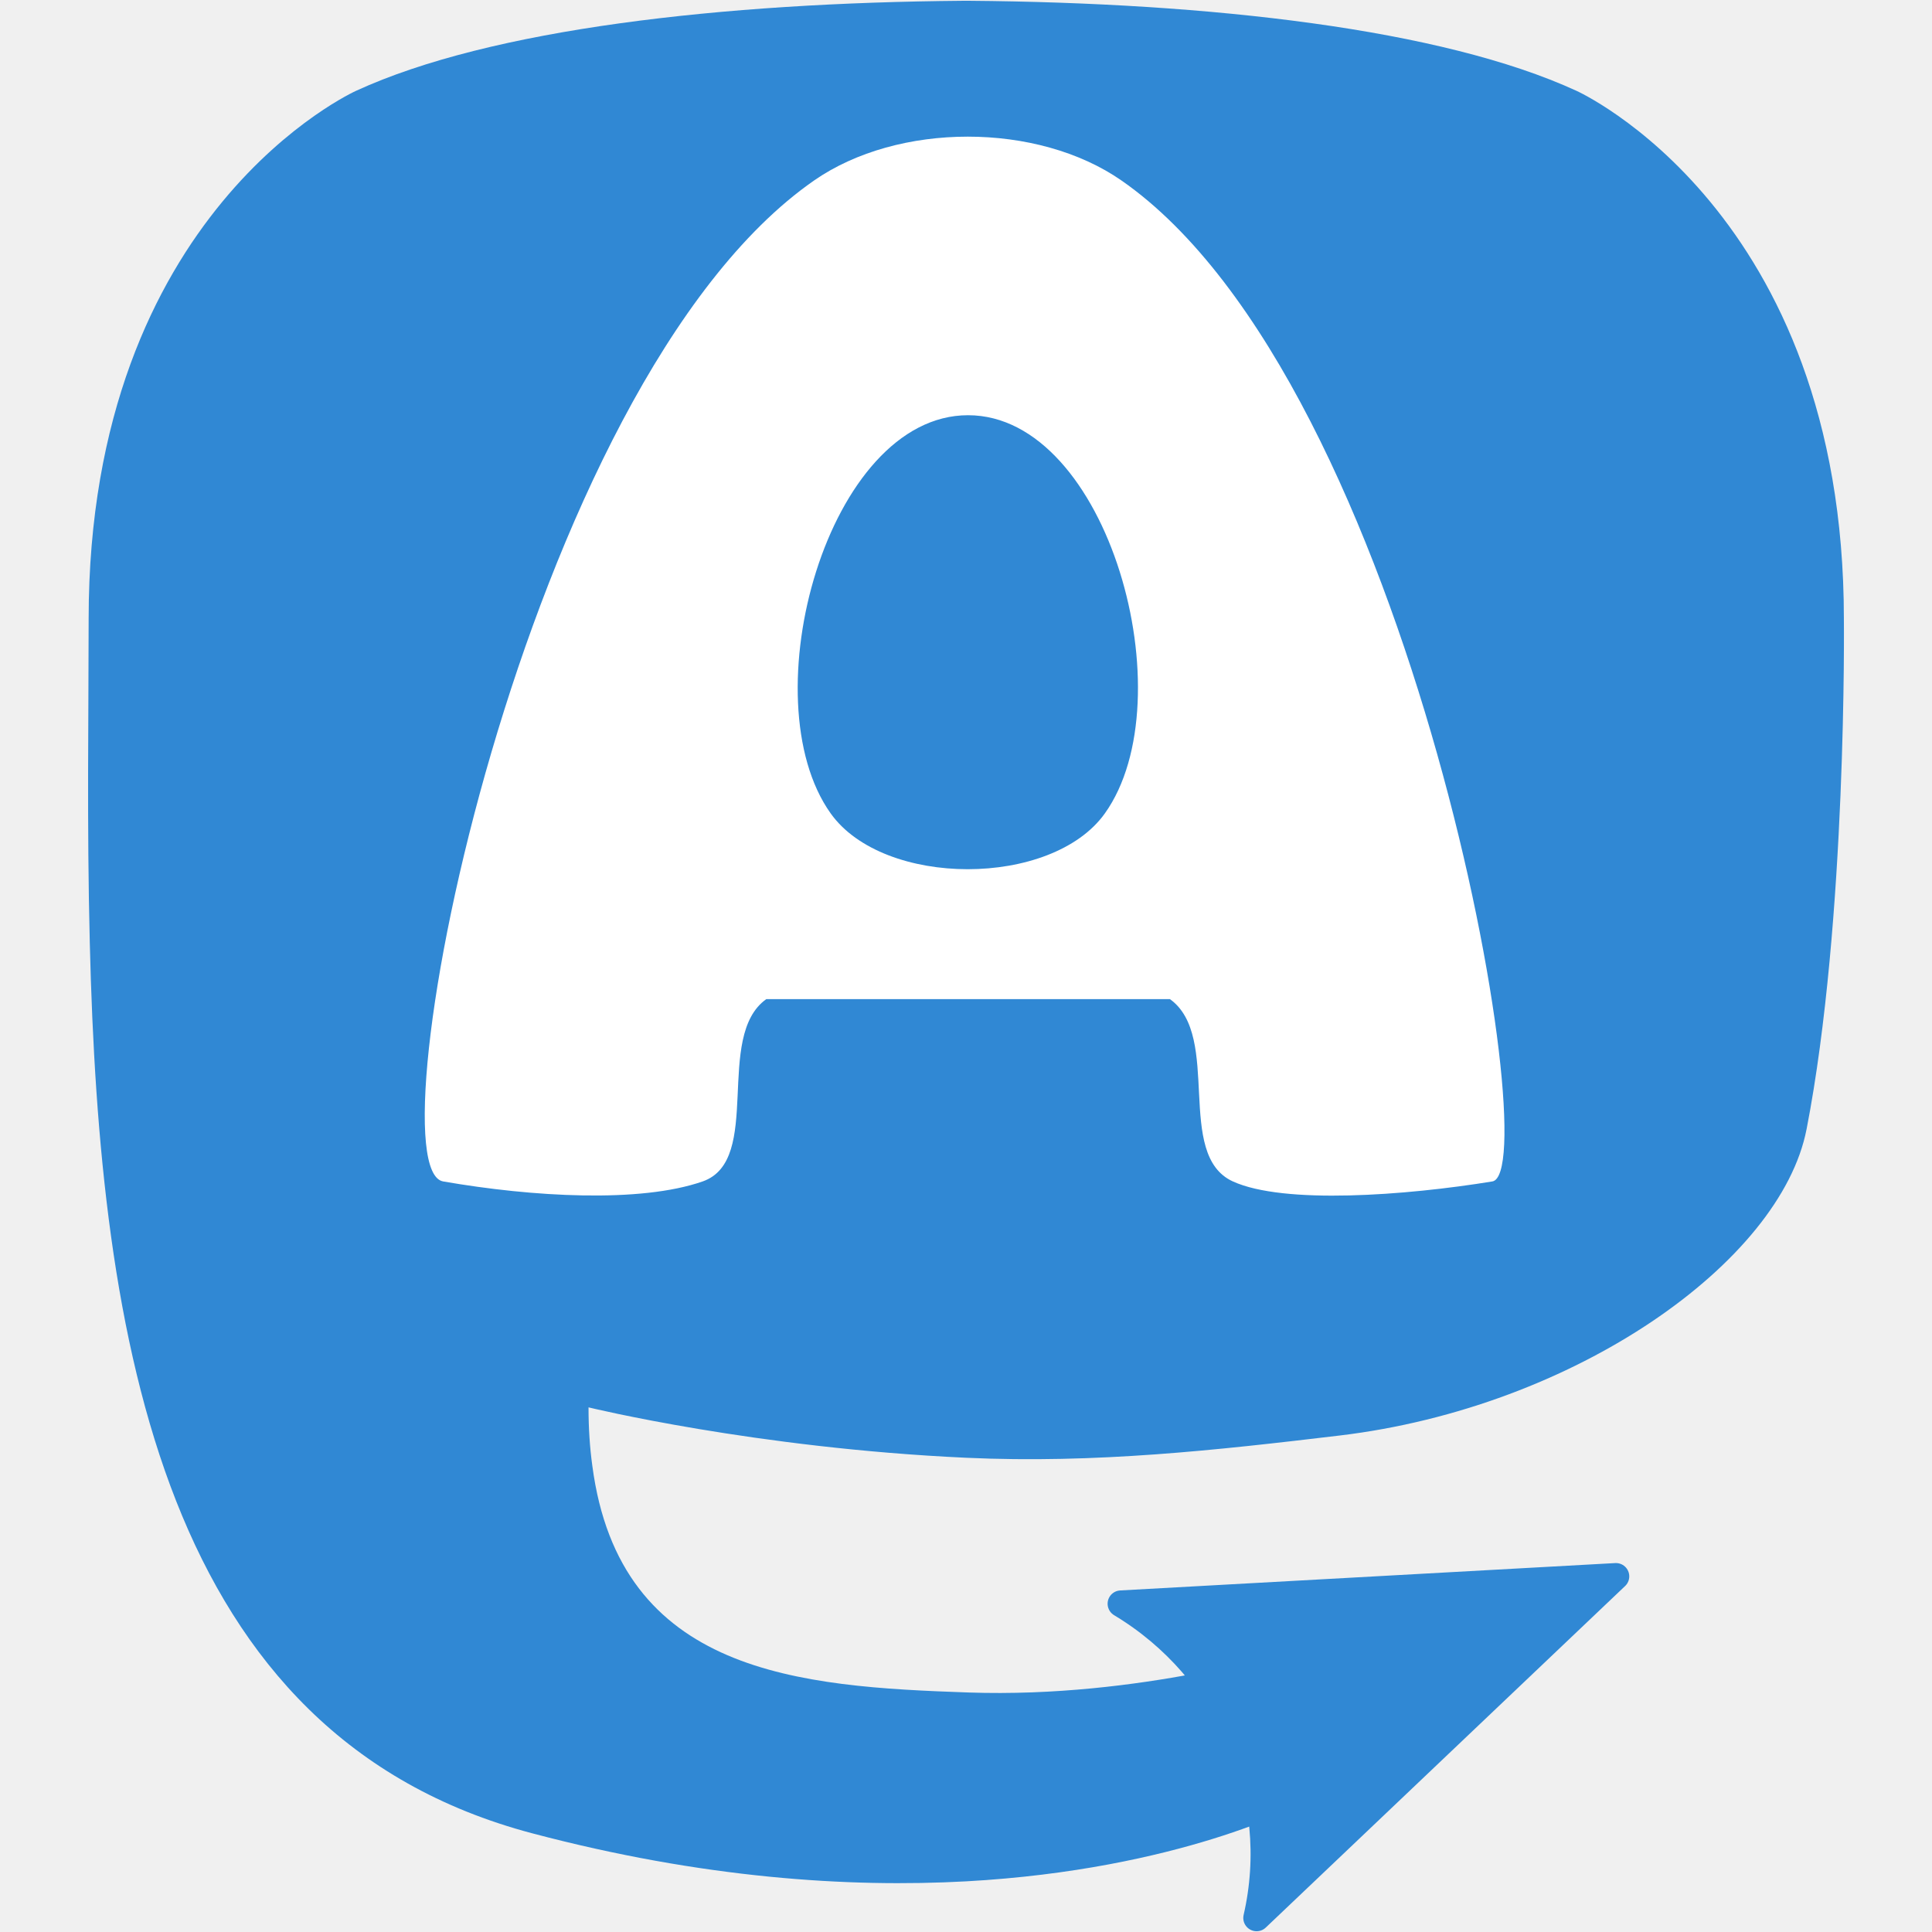
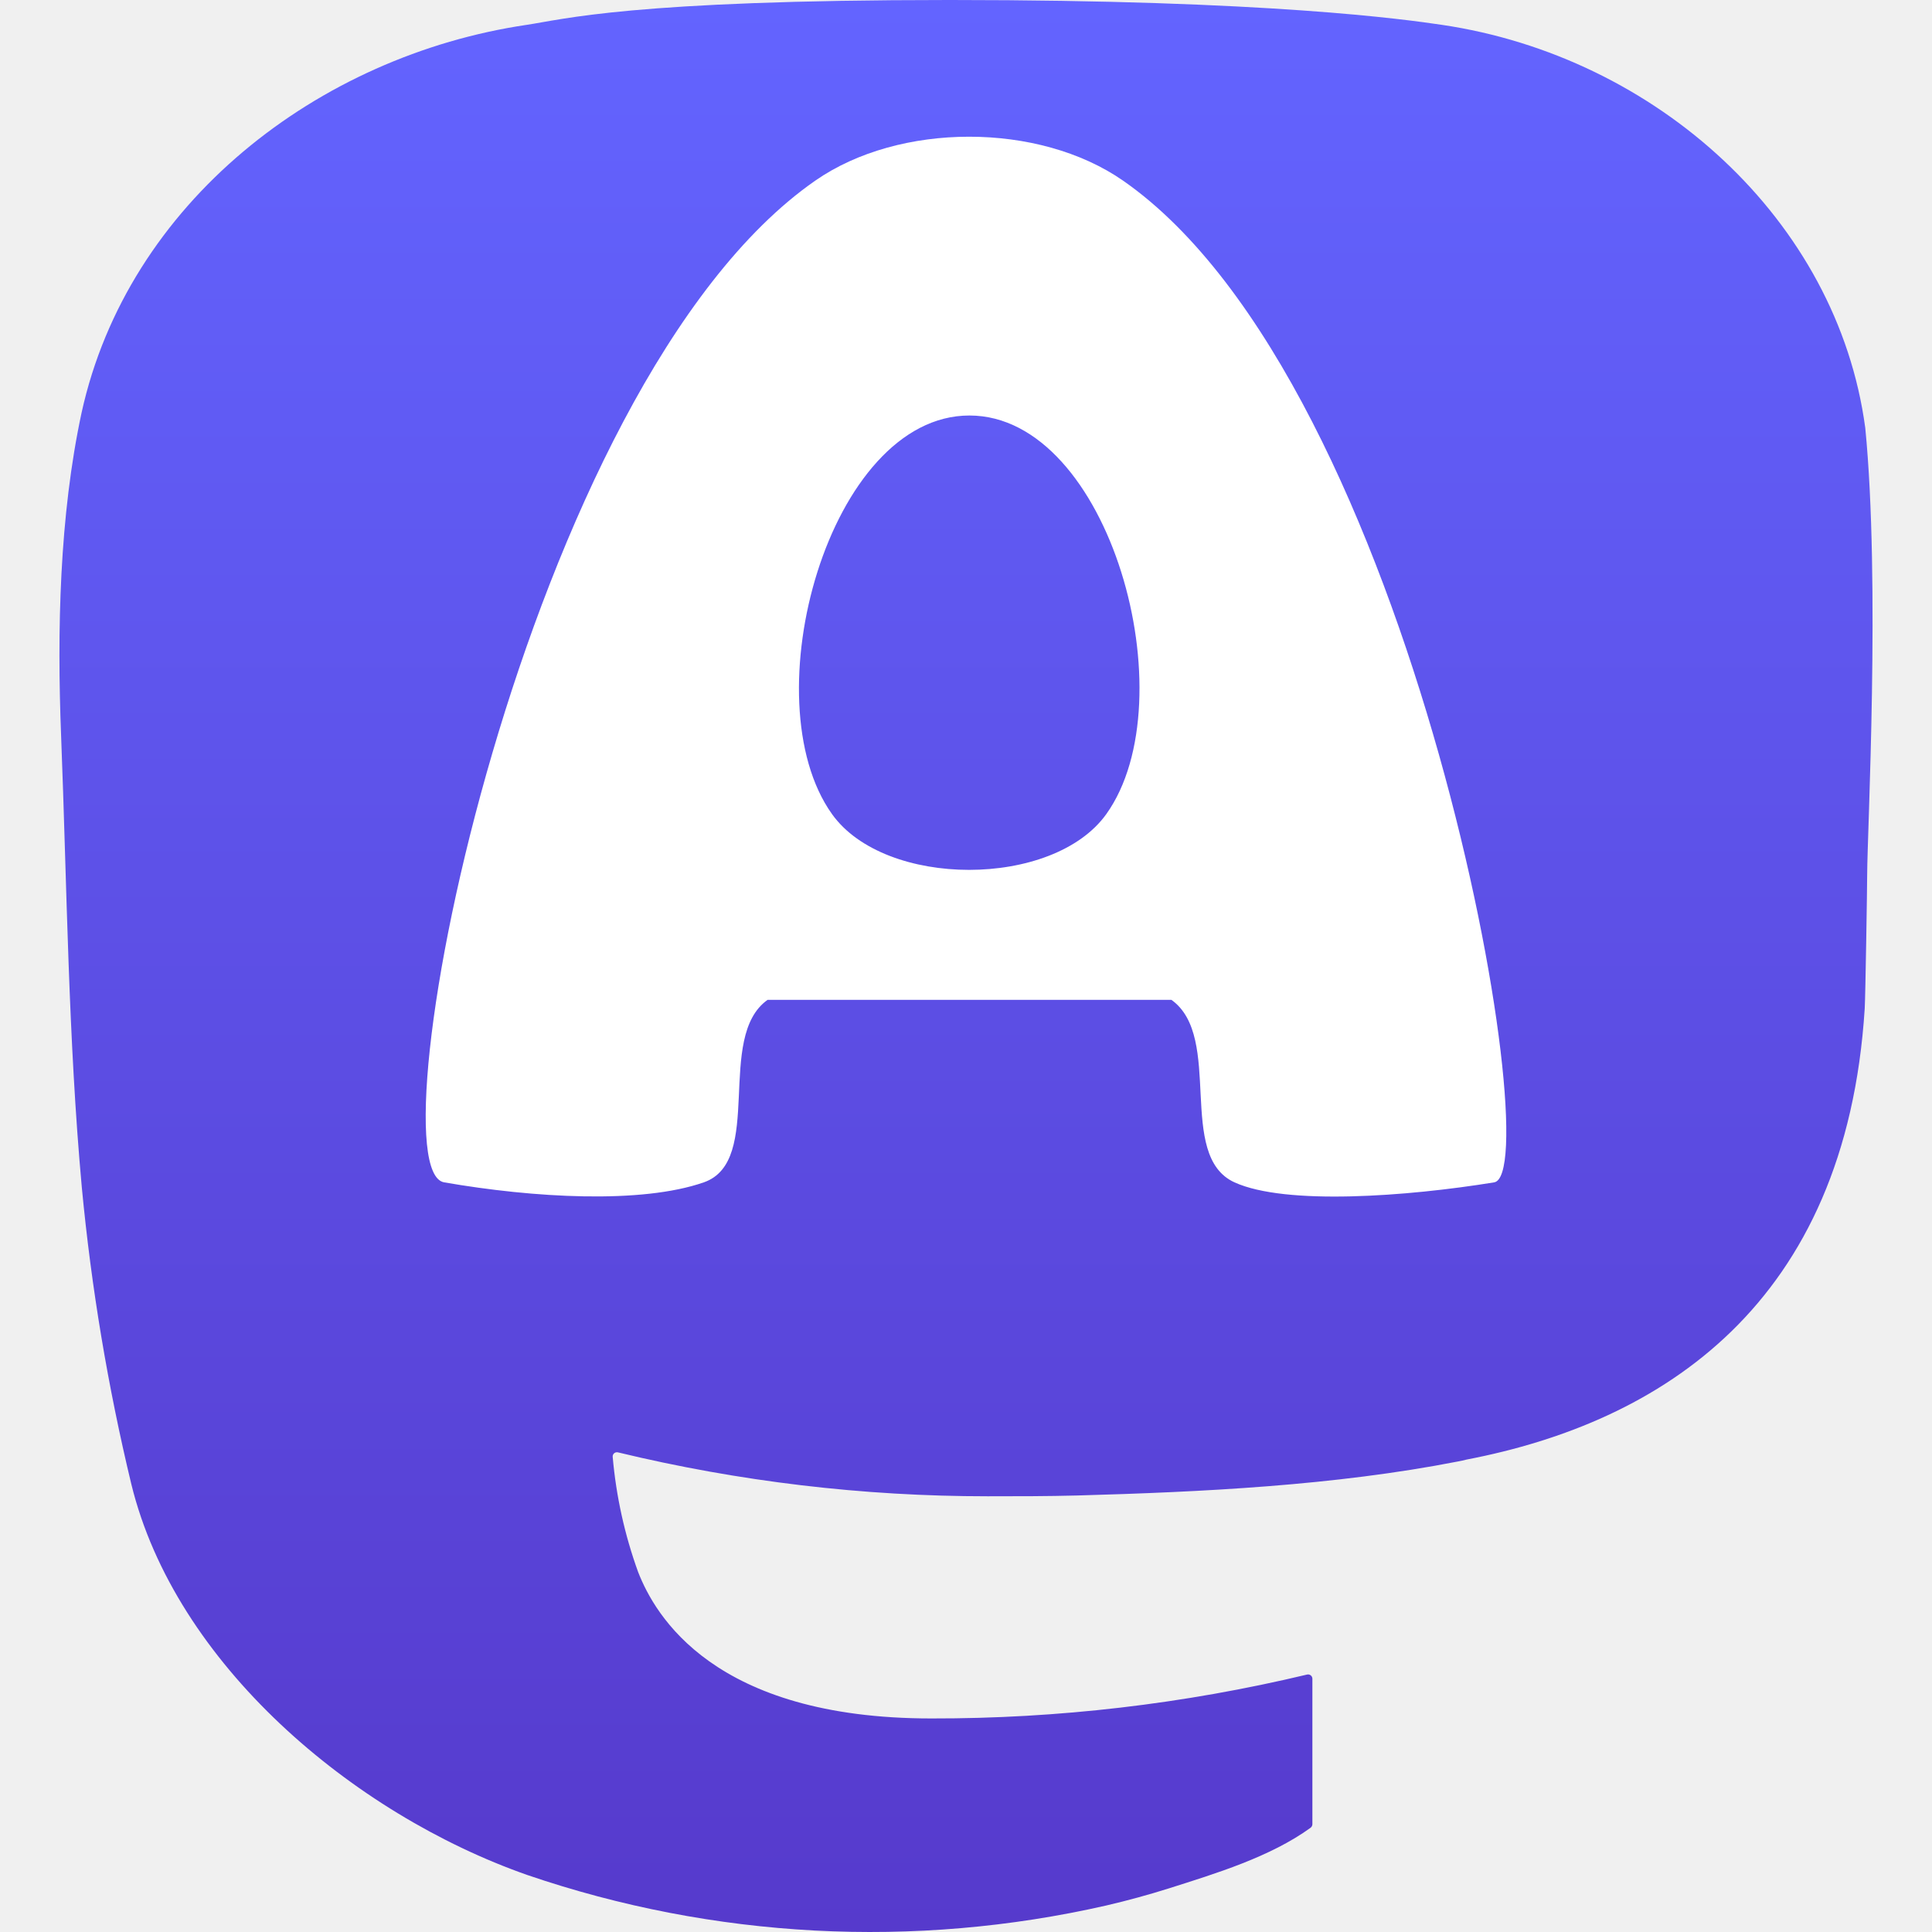
- <svg xmlns="http://www.w3.org/2000/svg" xmlns:xlink="http://www.w3.org/1999/xlink" width="254" height="254" viewBox="0 0 238.125 238.125" version="1.1" id="svg6">
+ <svg xmlns="http://www.w3.org/2000/svg" xmlns:xlink="http://www.w3.org/1999/xlink" width="254" height="254" viewBox="0 0 254 254" version="1.1" id="svg6">
  <defs id="defs10">
    <marker orient="auto" refY="0" refX="0" id="marker3680" style="overflow:visible">
      <path id="path3678" style="fill:#3088d4;fill-opacity:1;fill-rule:evenodd;stroke:#3088d4;stroke-width:0.625;stroke-linejoin:round;stroke-opacity:1" d="M 8.719,4.034 -2.207,0.016 8.719,-4.002 c -1.745,2.372 -1.735,5.617 -6e-7,8.035 z" transform="matrix(-1.1,0,0,-1.1,-1.1,0)" />
    </marker>
    <marker orient="auto" refY="0" refX="0" id="marker3613" style="overflow:visible">
      <path id="path3611" d="M 0,0 5,-5 -12.5,0 5,5 Z" style="fill:#3088d4;fill-opacity:1;fill-rule:evenodd;stroke:#3088d4;stroke-width:1pt;stroke-opacity:1" transform="matrix(-0.8,0,0,-0.8,-10,0)" />
    </marker>
    <marker orient="auto" refY="0" refX="0" id="Arrow2Lend" style="overflow:visible">
      <path id="path844" style="fill:#3088d4;fill-opacity:1;fill-rule:evenodd;stroke:#3088d4;stroke-width:0.625;stroke-linejoin:round;stroke-opacity:1" d="M 8.719,4.034 -2.207,0.016 8.719,-4.002 c -1.745,2.372 -1.735,5.617 -6e-7,8.035 z" transform="matrix(-1.1,0,0,-1.1,-1.1,0)" />
    </marker>
    <marker orient="auto" refY="0" refX="0" id="Arrow1Lend" style="overflow:visible">
      <path id="path826" d="M 0,0 5,-5 -12.5,0 5,5 Z" style="fill:#3088d4;fill-opacity:1;fill-rule:evenodd;stroke:#3088d4;stroke-width:1pt;stroke-opacity:1" transform="matrix(-0.8,0,0,-0.8,-10,0)" />
    </marker>
    <marker orient="auto" refY="0" refX="0" id="Torso" style="overflow:visible">
      <g id="g1049" transform="scale(0.7)" style="fill:#000000;fill-opacity:1;stroke:#000000;stroke-opacity:1">
        <path id="path1035" d="m -4.779,-3.24 c 2.35,0.366 5.3,1.938 5.037,3.627 C -0.005,2.078 -2.213,2.618 -4.563,2.252 -6.913,1.886 -8.521,0.752 -8.258,-0.938 -7.995,-2.628 -7.13,-3.605 -4.779,-3.24 Z" style="fill:#000000;fill-opacity:1;fill-rule:evenodd;stroke:#000000;stroke-width:1.25;stroke-opacity:1" />
        <path id="path1037" d="M 4.46,0.089 C -2.556,-4.378 5.225,-3.906 -0.848,-8.72" style="fill:#000000;fill-opacity:1;fill-rule:evenodd;stroke:#000000;stroke-width:1pt;stroke-opacity:1" />
        <path id="path1039" d="M 4.93,0.058 C -1.387,1.749 1.803,5.478 -4.945,7.546" style="fill:#000000;fill-opacity:1;fill-rule:evenodd;stroke:#000000;stroke-width:1pt;stroke-opacity:1" />
        <rect id="rect1041" transform="matrix(0.527536,-0.849533,0.887668,0.460484,0,0)" y="-1.741" x="-10.392" height="2.761" width="2.637" style="fill:#000000;fill-opacity:1;fill-rule:evenodd;stroke:#000000;stroke-width:1pt;stroke-opacity:1" />
        <rect id="rect1043" transform="matrix(0.671205,-0.741272,0.790802,0.612072,0,0)" y="-7.963" x="4.959" height="2.861" width="2.733" style="fill:#000000;fill-opacity:1;fill-rule:evenodd;stroke:#000000;stroke-width:1pt;stroke-opacity:1" />
        <path id="path1045" transform="matrix(0,-1.109517,1.109517,0,25.96648,19.71619)" d="m 16.78,-28.685 a 0.607,0.607 0 1 0 -1.215,0 0.607,0.607 0 1 0 1.215,0 z" style="fill:#000000;fill-opacity:1;fill-rule:evenodd;stroke:#000000;stroke-width:1pt;stroke-opacity:1" />
        <path id="path1047" transform="matrix(0,-1.109517,1.109517,0,26.8245,16.99126)" d="m 16.78,-28.685 a 0.607,0.607 0 1 0 -1.215,0 0.607,0.607 0 1 0 1.215,0 z" style="fill:#000000;fill-opacity:1;fill-rule:evenodd;stroke:#000000;stroke-width:1pt;stroke-opacity:1" />
      </g>
    </marker>
    <marker orient="auto" refY="0" refX="0" id="Scissors" style="overflow:visible">
      <path id="schere" d="M 9.09,-3.606 C 8.12,-4.777 6.37,-4.736 5.062,-4.233 l -8.212,3.078 c -2.388,-1.307 -4.748,-0.933 -4.748,-1.569 0,-0.497 0.457,-0.388 0.388,-1.683 -0.066,-1.243 -1.364,-2.163 -2.59,-2.082 -1.227,-0.007 -2.499,0.933 -2.51,2.23 -0.091,1.306 1.007,2.52 2.307,2.605 1.522,0.227 4.218,-0.696 5.483,1.571 -0.942,1.738 -2.614,1.743 -4.126,1.656 -1.255,-0.072 -2.762,0.287 -3.361,1.521 -0.578,1.182 -0.011,2.865 1.317,3.226 1.34,0.492 3.181,-0.13 3.499,-1.671 0.246,-1.188 -0.595,-1.746 -0.273,-2.177 0.244,-0.325 1.791,-0.137 4.547,-1.375 L 5.676,4.233 C 6.8,4.547 8.173,4.536 9.168,3.431 l -9.22,-3.485 z m -18.308,-1.901 c 1.295,0.723 1.189,2.684 -0.156,3.063 -1.217,0.424 -2.771,-0.759 -2.383,-2.077 0.227,-1.082 1.653,-1.481 2.54,-0.986 z m 0.056,8.017 c 1.351,0.499 1.121,2.784 -0.252,3.092 -0.911,0.316 -2.214,-0.139 -2.306,-1.212 -0.178,-1.305 1.356,-2.484 2.558,-1.879 z" style="fill:#000000;fill-opacity:1;stroke:#000000;stroke-opacity:1" />
    </marker>
    <clipPath clipPathUnits="userSpaceOnUse" id="clipPath19">
      <use x="0" y="0" xlink:href="#g15" id="use21" width="100%" height="100%" />
    </clipPath>
+     <linearGradient id="paint0_linear_549_34" x1="37.069" y1="0" x2="37.069" y2="79" gradientUnits="userSpaceOnUse" gradientTransform="matrix(3.215189,0,0,3.215189,7.815455,-9.1692559e-6)">
+       <stop stop-color="#6364FF" id="stop23106" />
+       <stop offset="1" stop-color="#563ACC" id="stop23108" />
+     </linearGradient>
+     <linearGradient xlink:href="#paint0_linear_549_34-6" id="linearGradient1797" x1="135.633" y1="0.046" x2="135.633" y2="254.666" gradientUnits="userSpaceOnUse" gradientTransform="matrix(0.9978947,0,0,0.9978947,1.564622,0.03472474)" />
+     <linearGradient id="paint0_linear_549_34-6" x1="37.069" y1="0" x2="37.069" y2="79" gradientUnits="userSpaceOnUse" gradientTransform="matrix(3.014239,0,0,3.014239,1.068465,0.4917799)">
+       <stop stop-color="#6364FF" id="stop38" />
+       <stop offset="1" stop-color="#563ACC" id="stop40" />
+     </linearGradient>
+     <clipPath clipPathUnits="userSpaceOnUse" id="clipPath23726">
+       <g id="g23740">
+         <path style="color:#000000;fill:#3088d4;stroke-width:5.094;-inkscape-stroke:none" d="m 141.713,237.808 64.004,-27.637" id="path23728" />
+         <path style="color:#000000;fill:#3088d4;-inkscape-stroke:none" d="m 204.707,207.832 -64.004,27.637 2.02,4.678 64.004,-27.637 z" id="path23730" />
+         <g id="g23738">
+           <g id="g23736">
+             <path style="color:#000000;fill:#3088d4;fill-rule:evenodd;stroke-width:3.502;stroke-linejoin:round;-inkscape-stroke:none" d="m 146.759,211.008 65.133,-3.602 -47.283,44.94 c 3.71,-16.08 -3.551,-32.754 -17.85,-41.338 z" id="path23732" />
+             <path style="color:#000000;fill:#3088d4;fill-rule:evenodd;stroke-linejoin:round;-inkscape-stroke:none" d="m 211.795,205.658 -65.133,3.602 a 1.751,1.751 0 0 0 -0.805,3.25 c 13.666,8.204 20.583,24.109 17.045,39.443 a 1.751,1.751 0 0 0 2.914,1.662 l 47.281,-44.939 a 1.751,1.751 0 0 0 -1.303,-3.018 z m -4.562,3.762 -40.162,38.172 c 1.267,-13.465 -4.505,-26.674 -15.236,-35.109 z" id="path23734" />
+           </g>
+         </g>
+       </g>
+     </clipPath>
  </defs>
-   <g id="g17" clip-path="url(#clipPath19)" transform="translate(10.8553,0.09722818)">
+   <path d="M 245.223,56.233 C 241.551,28.942 217.765,7.435 189.569,3.267 184.812,2.563 166.788,8.3074408e-7 125.035,8.3074408e-7 h -0.312 C 82.96,8.3074408e-7 74,2.563 69.243,3.267 41.832,7.319 16.799,26.645 10.725,54.259 c -2.921,13.6 -3.233,28.677 -2.69,42.507 0.774,19.833 0.924,39.632 2.725,59.385 1.245,13.121 3.418,26.137 6.501,38.951 5.773,23.666 29.143,43.361 52.04,51.396 24.514,8.379 50.877,9.771 76.138,4.018 2.779,-0.647 5.523,-1.397 8.233,-2.251 6.143,-1.951 13.336,-4.133 18.624,-7.966 0.073,-0.054 0.132,-0.123 0.174,-0.203 0.042,-0.08 0.066,-0.168 0.069,-0.259 v -19.141 c -0.001,-0.084 -0.021,-0.167 -0.059,-0.243 -0.038,-0.076 -0.091,-0.142 -0.158,-0.194 -0.067,-0.052 -0.144,-0.088 -0.226,-0.107 -0.082,-0.019 -0.168,-0.019 -0.25,9.6e-4 -16.184,3.865 -32.768,5.803 -49.407,5.772 -28.635,0 -36.337,-13.588 -38.542,-19.245 -1.773,-4.889 -2.898,-9.989 -3.348,-15.169 -0.005,-0.087 0.011,-0.174 0.047,-0.254 0.035,-0.08 0.089,-0.15 0.156,-0.205 0.068,-0.055 0.147,-0.094 0.232,-0.112 0.085,-0.019 0.173,-0.016 0.258,0.003 15.914,3.839 32.228,5.777 48.599,5.772 3.937,0 7.863,0 11.8,-0.104 16.465,-0.462 33.82,-1.304 50.019,-4.468 0.404,-0.081 0.808,-0.15 1.155,-0.254 25.552,-4.907 49.87,-20.307 52.34,-59.304 0.092,-1.535 0.323,-16.081 0.323,-17.675 0.011,-5.414 1.743,-38.409 -0.254,-58.681 z" fill="url(#paint0_linear_549_34)" id="path23102" style="fill:url(#paint0_linear_549_34);stroke-width:3.215" />
+   <g id="g17" clip-path="url(#clipPath19)" transform="matrix(1.067539,0,0,1.067539,10.8553,0.09722838)">
    <g id="g15" />
  </g>
-   <path d="M 188.365,80.174 V 141.115 H 164.221 V 81.965 c 0,-12.469 -5.246,-18.797 -15.74,-18.797 -11.602,0 -17.418,7.508 -17.418,22.352 V 117.897 H 107.063 V 85.52 c 0,-14.845 -5.816,-22.352 -17.419,-22.352 -10.494,0 -15.74,6.329 -15.74,18.797 V 141.115 H 49.76 V 80.174 c 0,-12.455 3.171,-22.352 9.541,-29.675 6.569,-7.322 15.171,-11.076 25.85,-11.076 12.355,0 21.711,4.749 27.898,14.248 l 6.014,10.081 6.015,-10.081 c 6.185,-9.499 15.541,-14.248 27.898,-14.248 10.678,0 19.28,3.754 25.85,11.076 6.369,7.322 9.54,17.22 9.54,29.675" id="path4" style="fill:#ffffff" />
-   <path id="rect23" style="opacity:1;fill:#3088d4;fill-opacity:1;stroke:none;stroke-width:1.875;stroke-miterlimit:4;stroke-dasharray:none;stroke-opacity:1;paint-order:fill markers stroke" d="M 42.314,28.607 H 204.524 V 156.409 H 42.314 Z M 222.663,139.185 c -3.181,16.366 -28.492,34.278 -57.562,37.749 -15.159,1.809 -30.084,3.471 -45.999,2.741 -26.028,-1.192 -46.565,-6.213 -46.565,-6.213 0,2.534 0.156,4.946 0.469,7.202 3.384,25.686 25.47,27.225 46.391,27.942 21.116,0.723 39.919,-5.206 39.919,-5.206 l 0.868,19.09 c 0,0 -14.77,7.931 -41.081,9.39 -14.509,0.797 -32.524,-0.365 -53.506,-5.919 -45.508,-12.045 -53.334,-60.554 -54.531,-109.774 -0.365,-14.614 -0.14,-28.394 -0.14,-39.919 0,-50.33 32.976,-65.082 32.976,-65.082 16.628,-7.636 45.159,-10.847 74.82,-11.09 h 0.729 c 29.661,0.242 58.211,3.454 74.838,11.09 0,0 32.975,14.752 32.975,65.082 0,0 0.414,37.134 -4.599,62.915" />
-   <g aria-label="A" style="font-style:normal;font-weight:normal;font-size:37.5px;line-height:1.25;font-family:sans-serif;letter-spacing:0px;word-spacing:0px;fill:#000000;fill-opacity:1;stroke:none;stroke-width:0.938" id="text29" transform="matrix(0.9400734,0,0,0.9400734,12.67527,5.140842)">
+   <g aria-label="A" style="font-style:normal;font-weight:normal;font-size:37.5px;line-height:1.25;font-family:sans-serif;letter-spacing:0px;word-spacing:0px;fill:#000000;fill-opacity:1;stroke:none;stroke-width:0.938" id="text29" transform="matrix(1.003565,0,0,1.003565,13.61036,5.481481)">
    <path d="M 139.9,125.524 H 86.99 c -6.883,4.886 -0.38,21.126 -8.35,23.906 -8.177,2.853 -22.306,2.034 -34.014,0 -9.681,-1.682 10.319,-104.575 48.604,-131.221 11.037,-7.682 29.305,-7.682 40.342,0 38.284,26.646 55.825,130.043 48.604,131.221 -11.338,1.849 -27.332,3.043 -34.014,0 -7.673,-3.495 -1.395,-19.014 -8.262,-23.906 z m -44.473,-24.346 c 6.955,9.758 28.985,9.752 35.947,0 C 142.065,86.203 131.845,48.985 113.445,48.971 95.035,48.957 84.742,86.187 95.427,101.178 Z" style="font-style:normal;font-variant:normal;font-weight:bold;font-stretch:normal;font-size:180px;font-family:MathJax_Size1;-inkscape-font-specification:'MathJax_Size1 Bold';fill:#ffffff;stroke-width:0.938" id="path31" />
  </g>
-   <path style="fill:#3088d4;fill-opacity:1;stroke:#3088d4;stroke-width:4.772;stroke-linecap:butt;stroke-linejoin:miter;stroke-miterlimit:4;stroke-dasharray:none;stroke-opacity:1;marker-end:url(#marker3680)" d="m 133.434,222.769 59.954,-25.888" id="path16" />
+   <path id="rect973" style="fill:url(#linearGradient1797);fill-rule:evenodd;stroke-width:0.998" d="M 6.067,0 H 254 V 254 H 6.067 Z" clip-path="url(#clipPath23726)" />
</svg>
